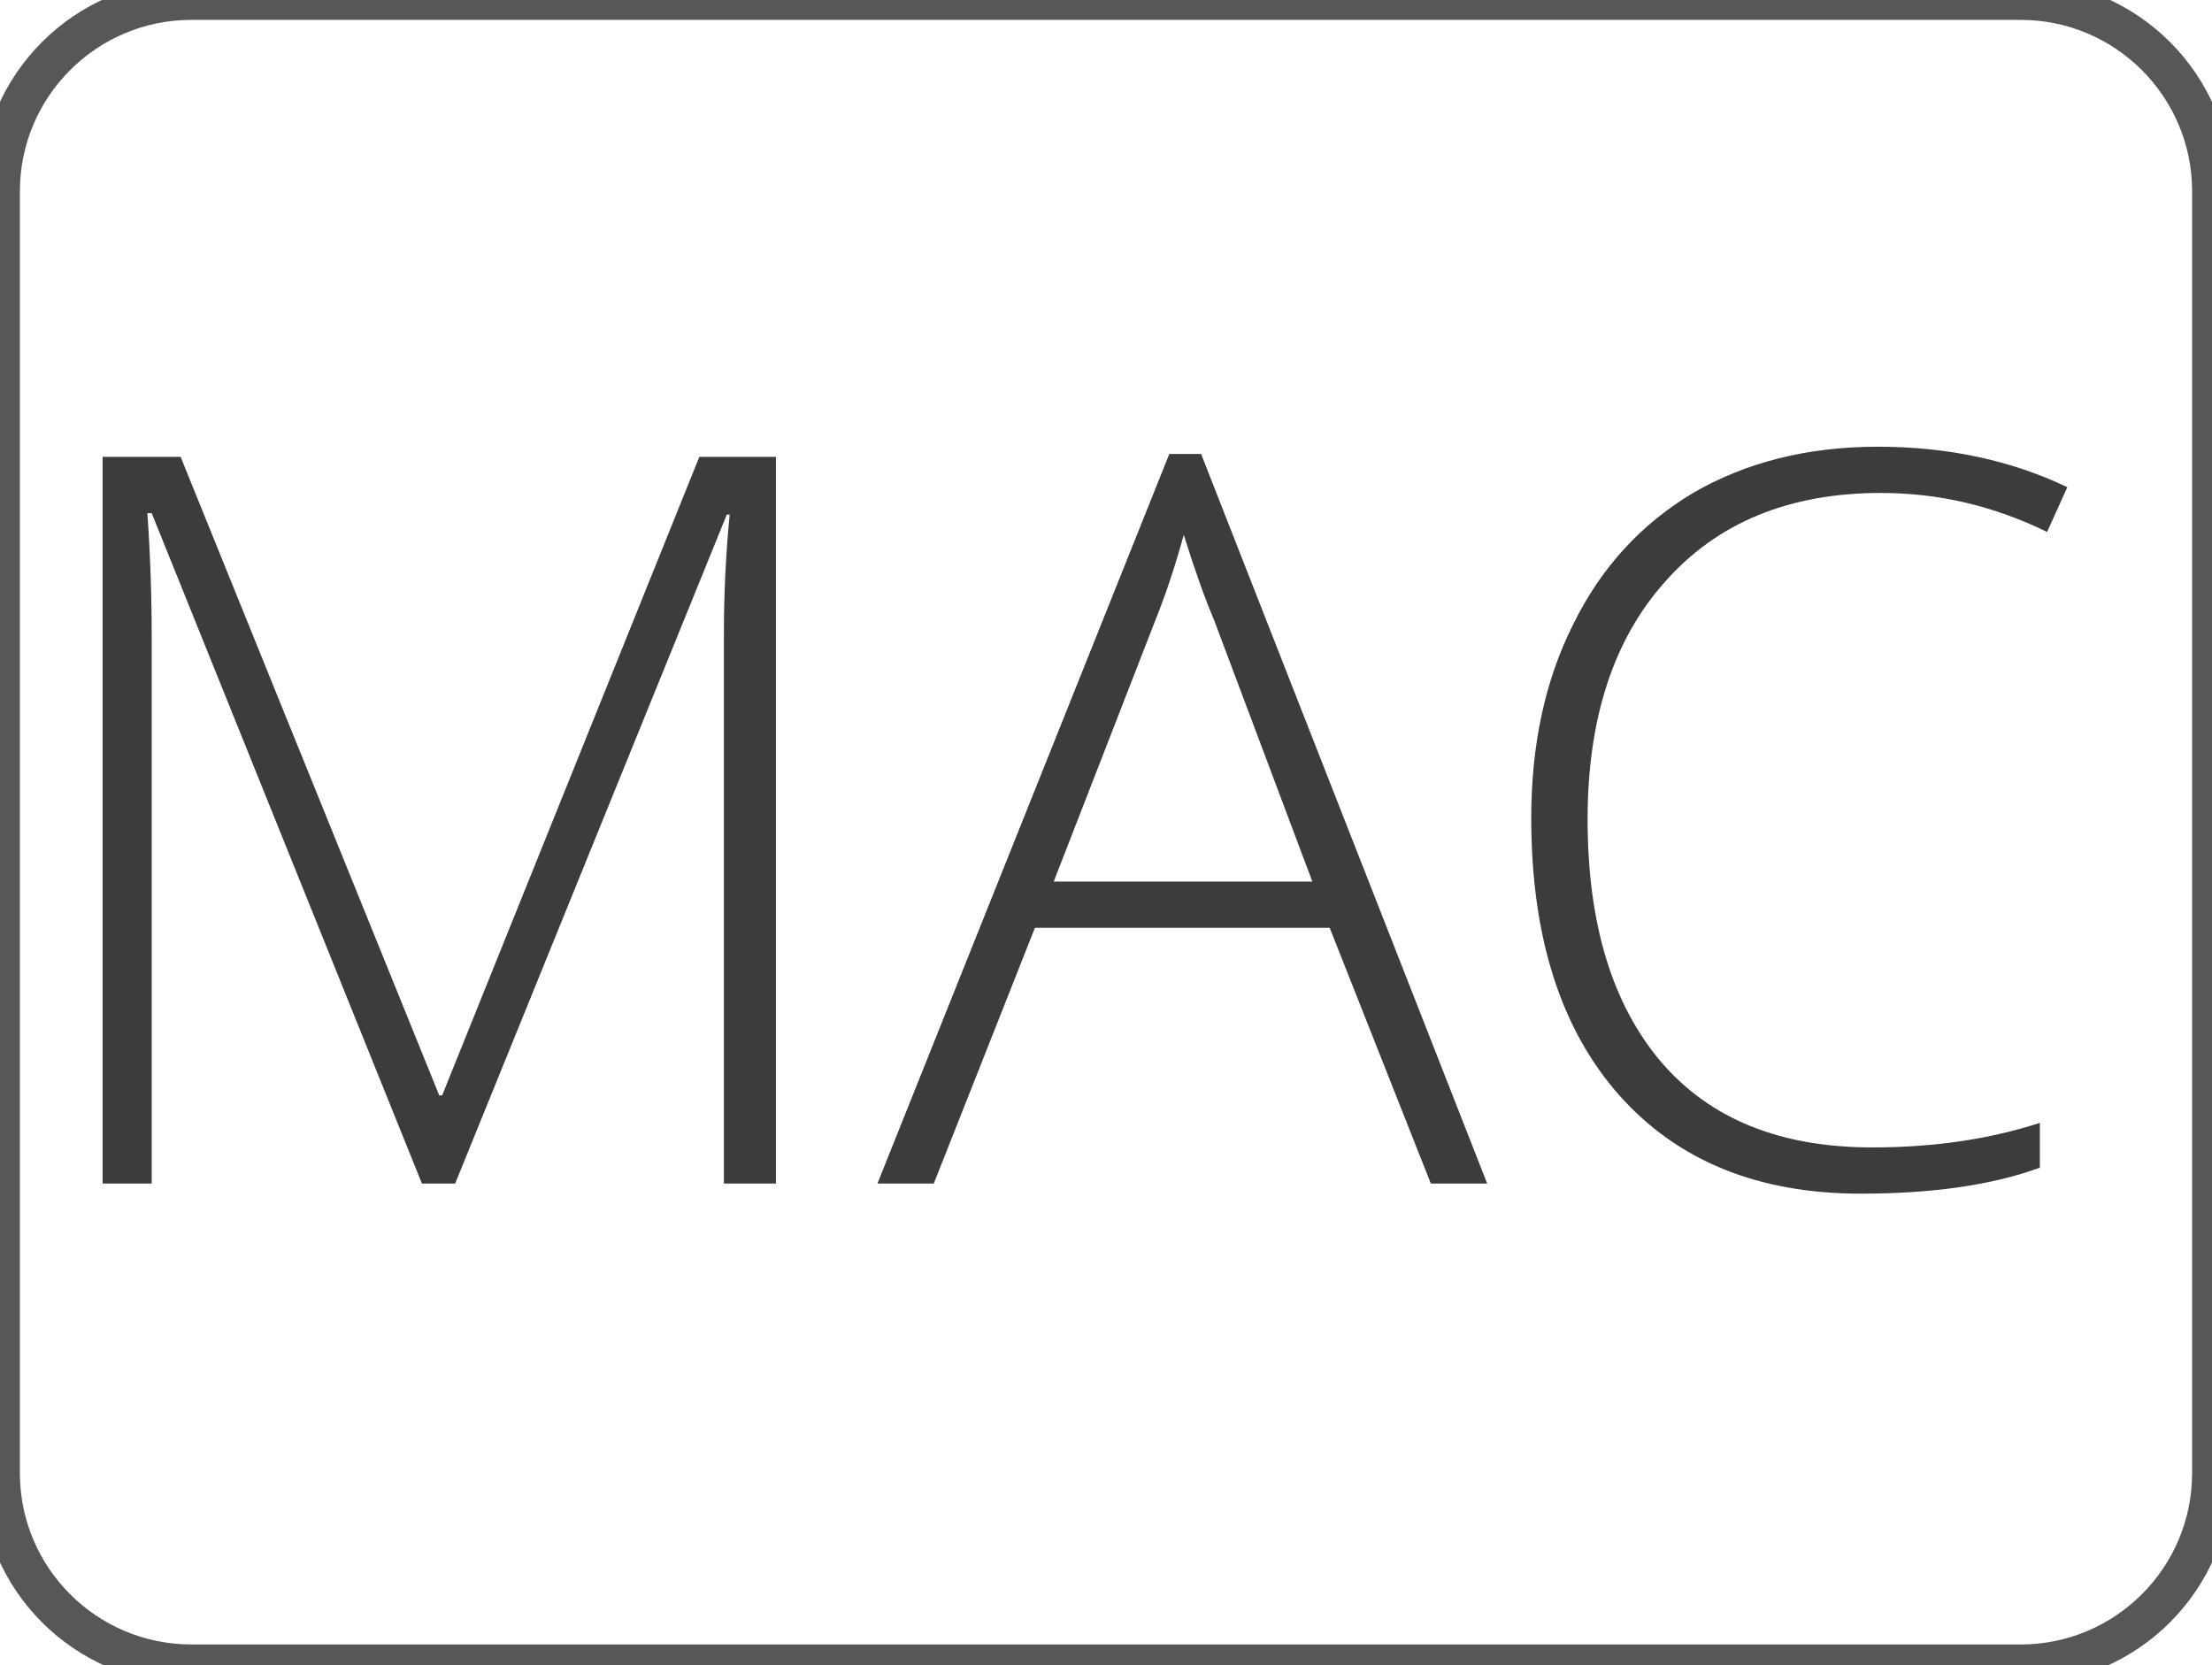
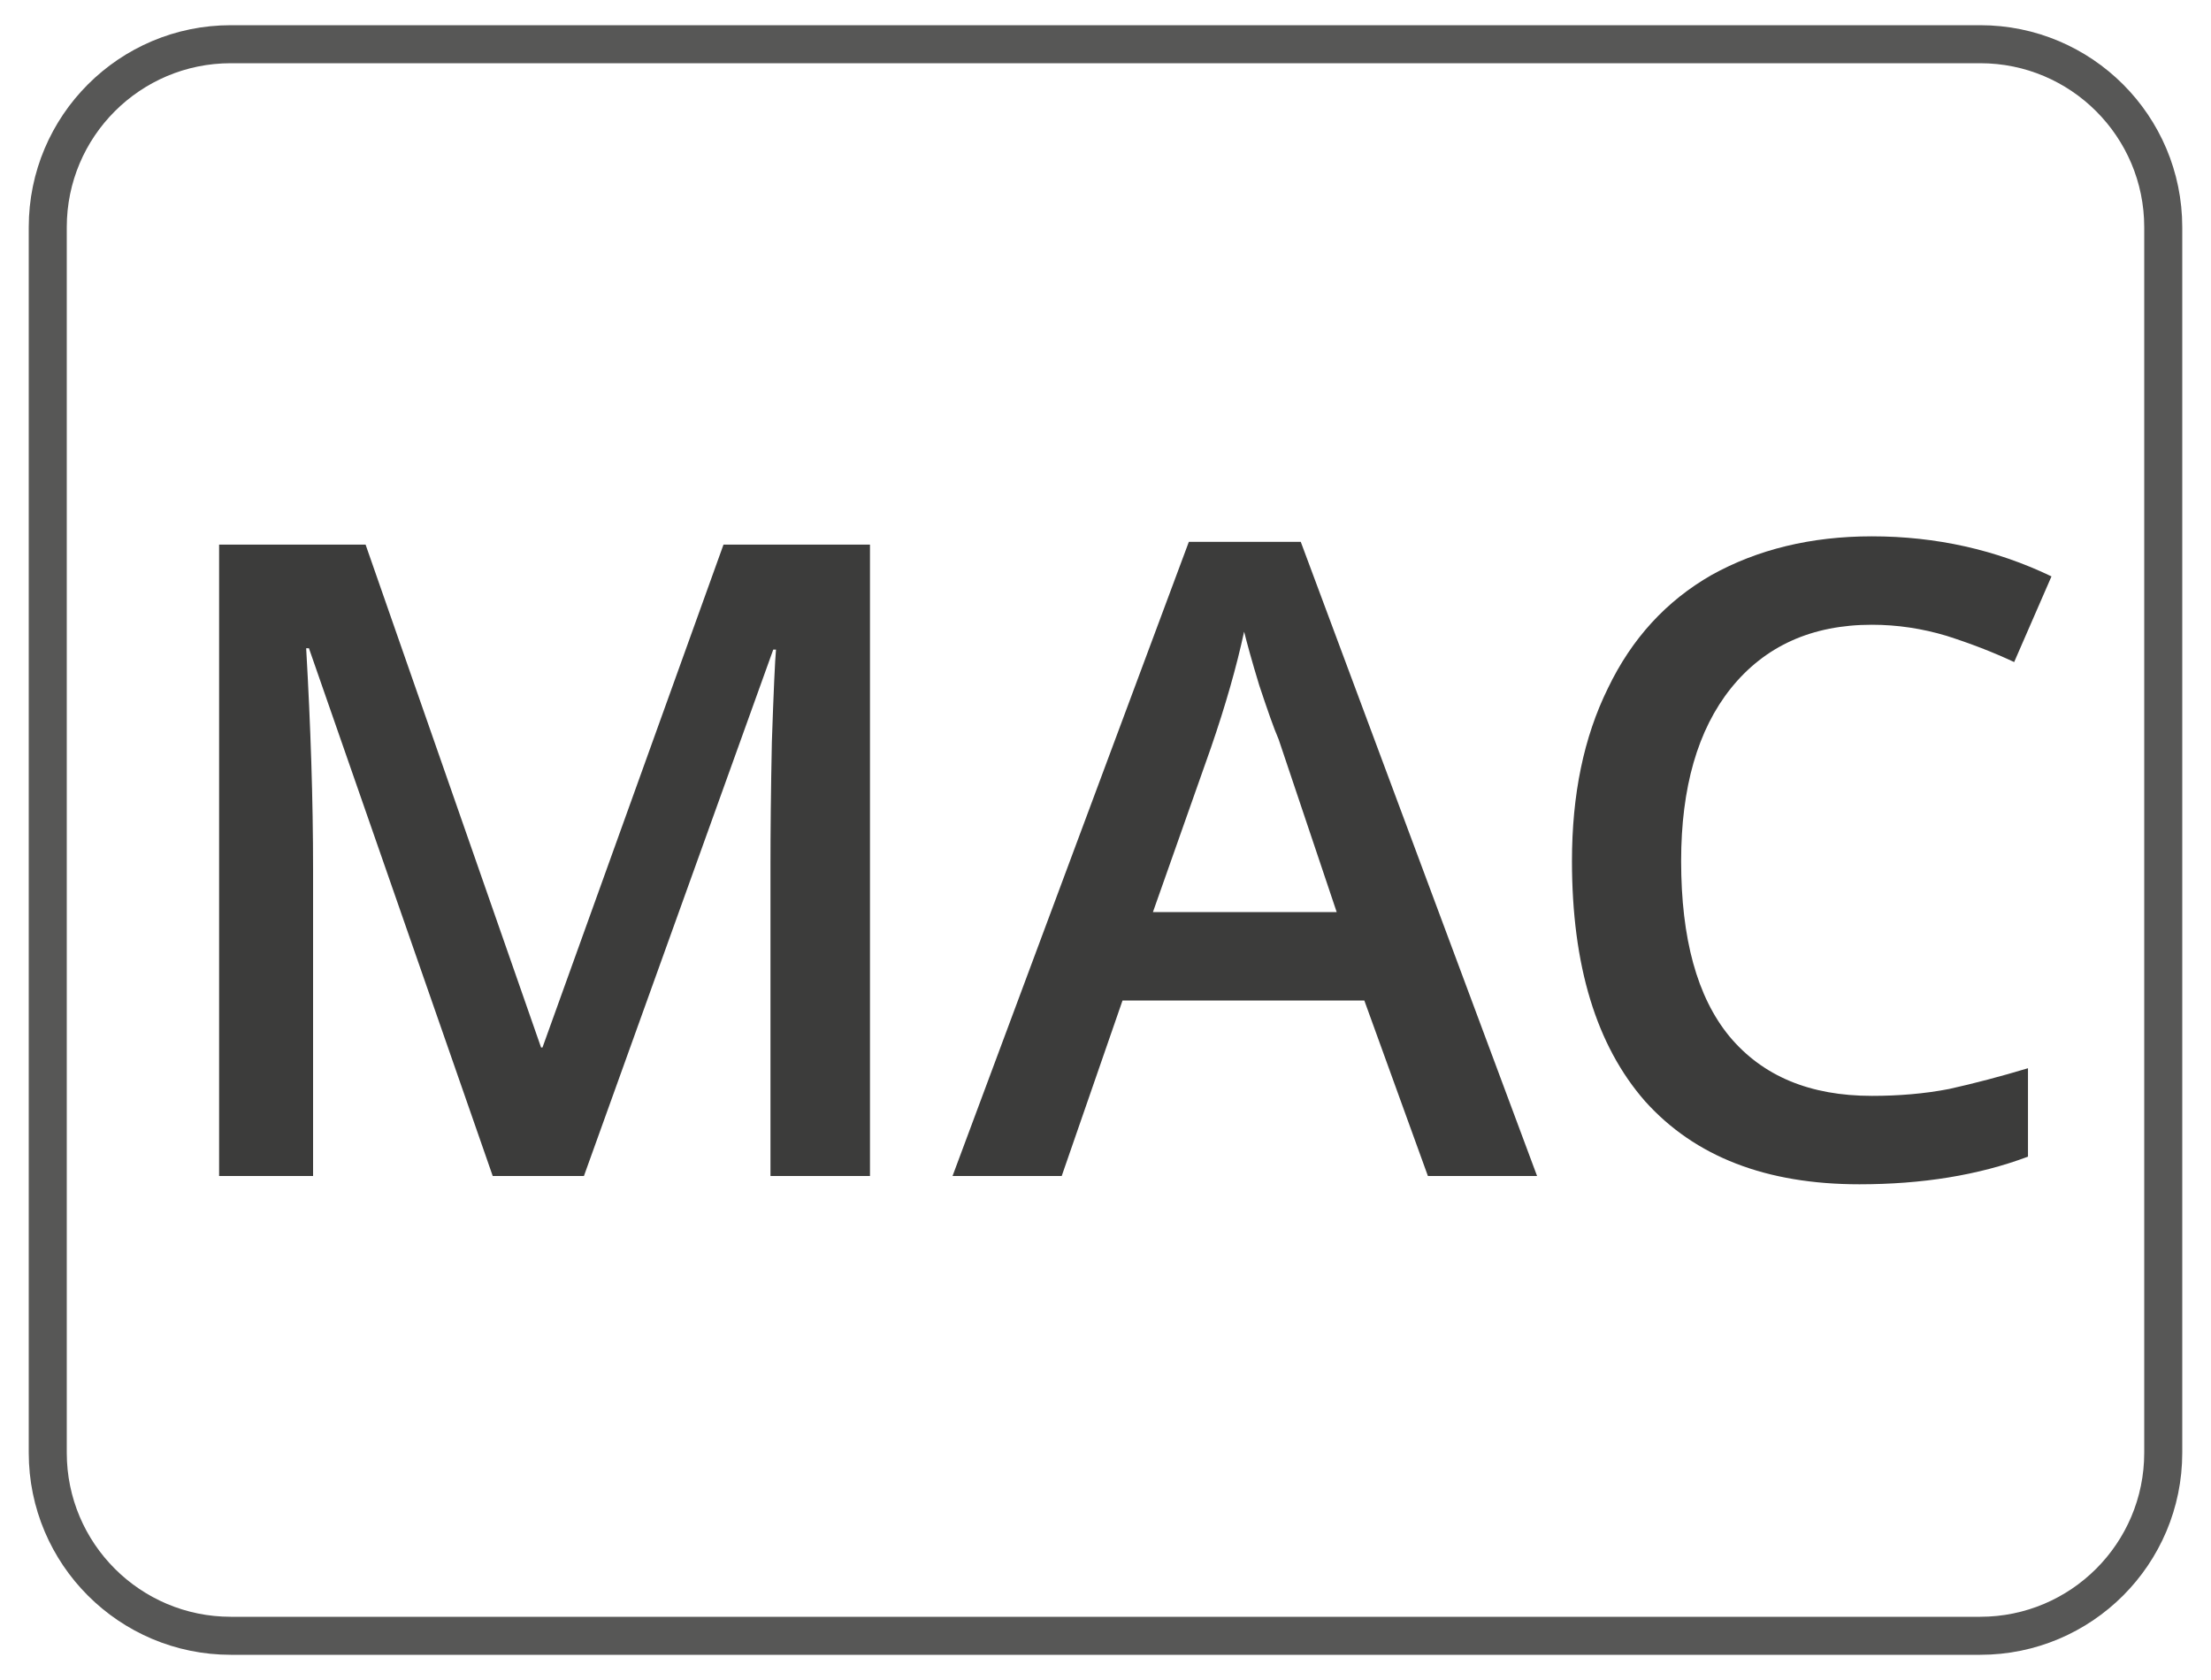
- <svg xmlns="http://www.w3.org/2000/svg" id="Layer_1" data-name="Layer 1" viewBox="0 0 23.92 18">
+ <svg xmlns="http://www.w3.org/2000/svg" id="Layer_1" data-name="Layer 1" viewBox="0 0 25 19">
  <defs>
-     <style>.cls-1{fill:none;stroke:#575756;stroke-miterlimit:10;stroke-width:0.43px;}.cls-2{font-size:11px;fill:#3c3c3b;font-family:OpenSans-Light, Open Sans;font-weight:300;}.cls-3{letter-spacing:-0.02em;}</style>
+     <style>.cls-1{fill:none;stroke:#575756;stroke-miterlimit:10;stroke-width:0.43px;}.cls-2{font-size:10px;fill:#3c3c3b;font-family:OpenSans-Semibold, Open Sans;font-weight:600;}.cls-3{letter-spacing:-0.02em;}</style>
  </defs>
-   <rect class="cls-1" width="23.92" height="18" rx="2.07" />
-   <text class="cls-2" transform="translate(0 12.8)">M<tspan class="cls-3" x="9.49" y="0">A</tspan>
-     <tspan x="15.87" y="0">C</tspan>
+   <rect class="cls-1" x="0.54" y="0.5" width="23.92" height="18" rx="2.07" />
+   <text class="cls-2" transform="translate(1.54 13.3)">M<tspan class="cls-3" x="9.23" y="0">A</tspan>
+     <tspan x="15.64" y="0">C</tspan>
  </text>
</svg>
